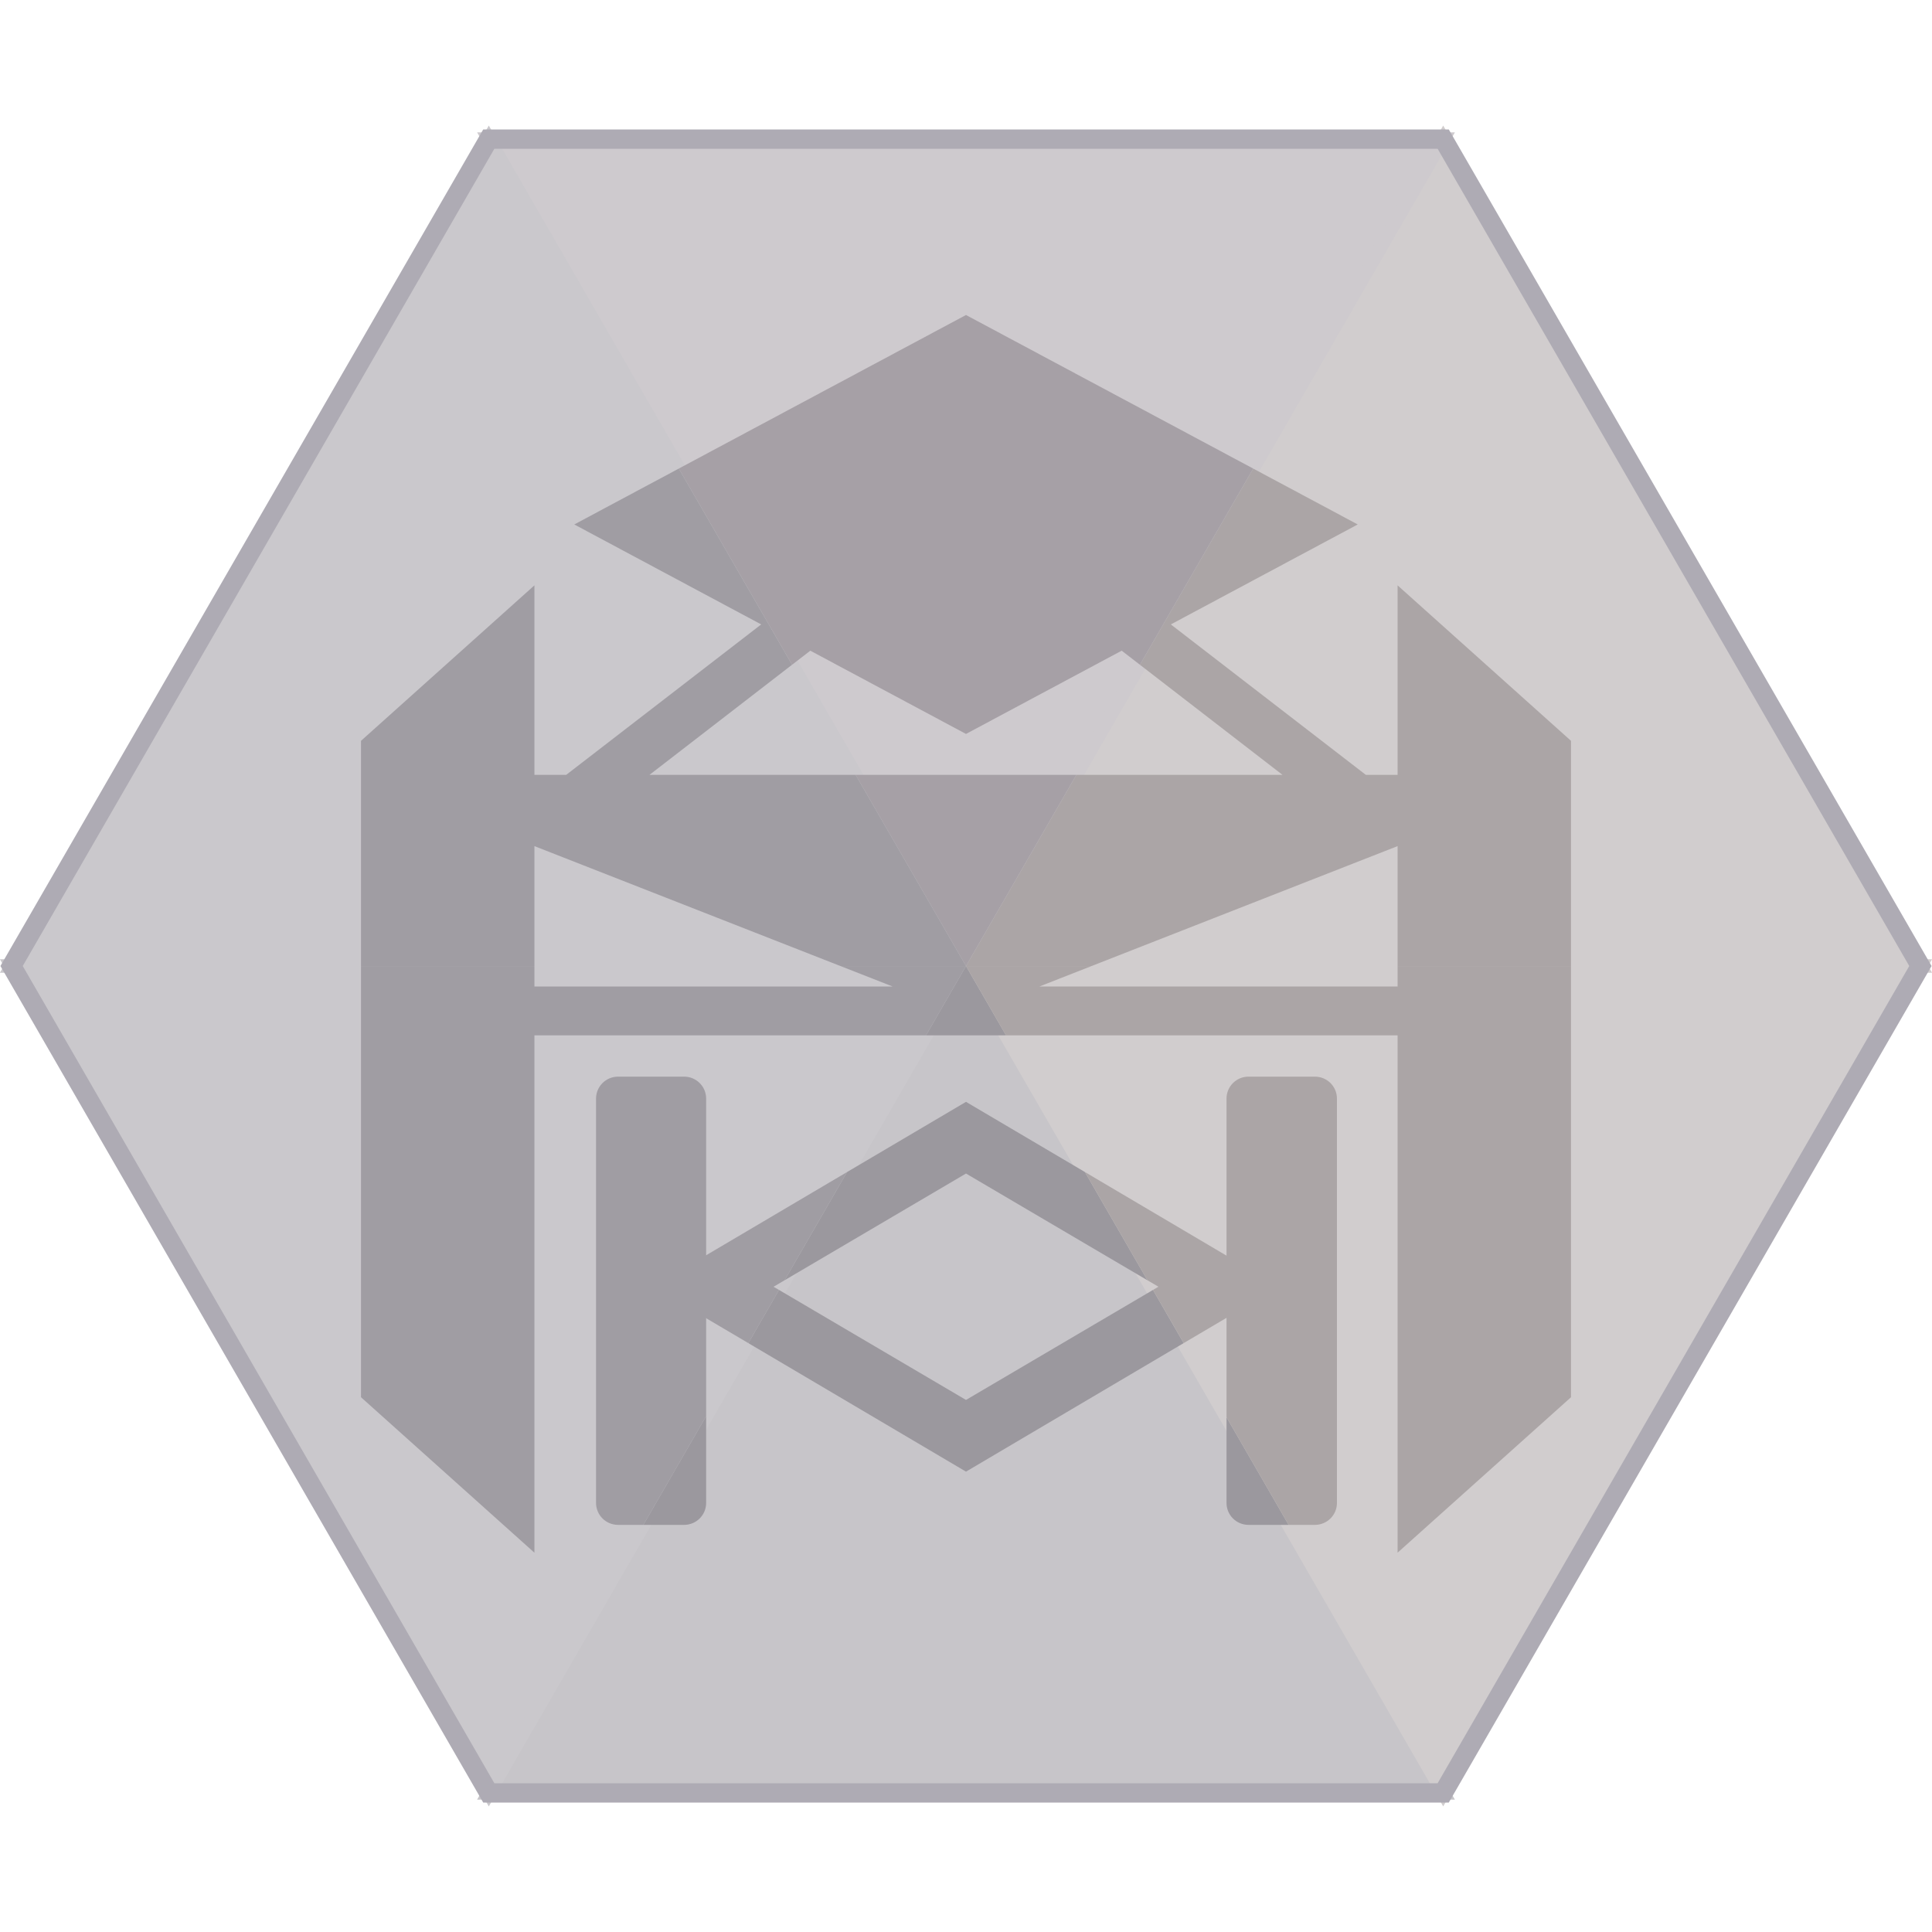
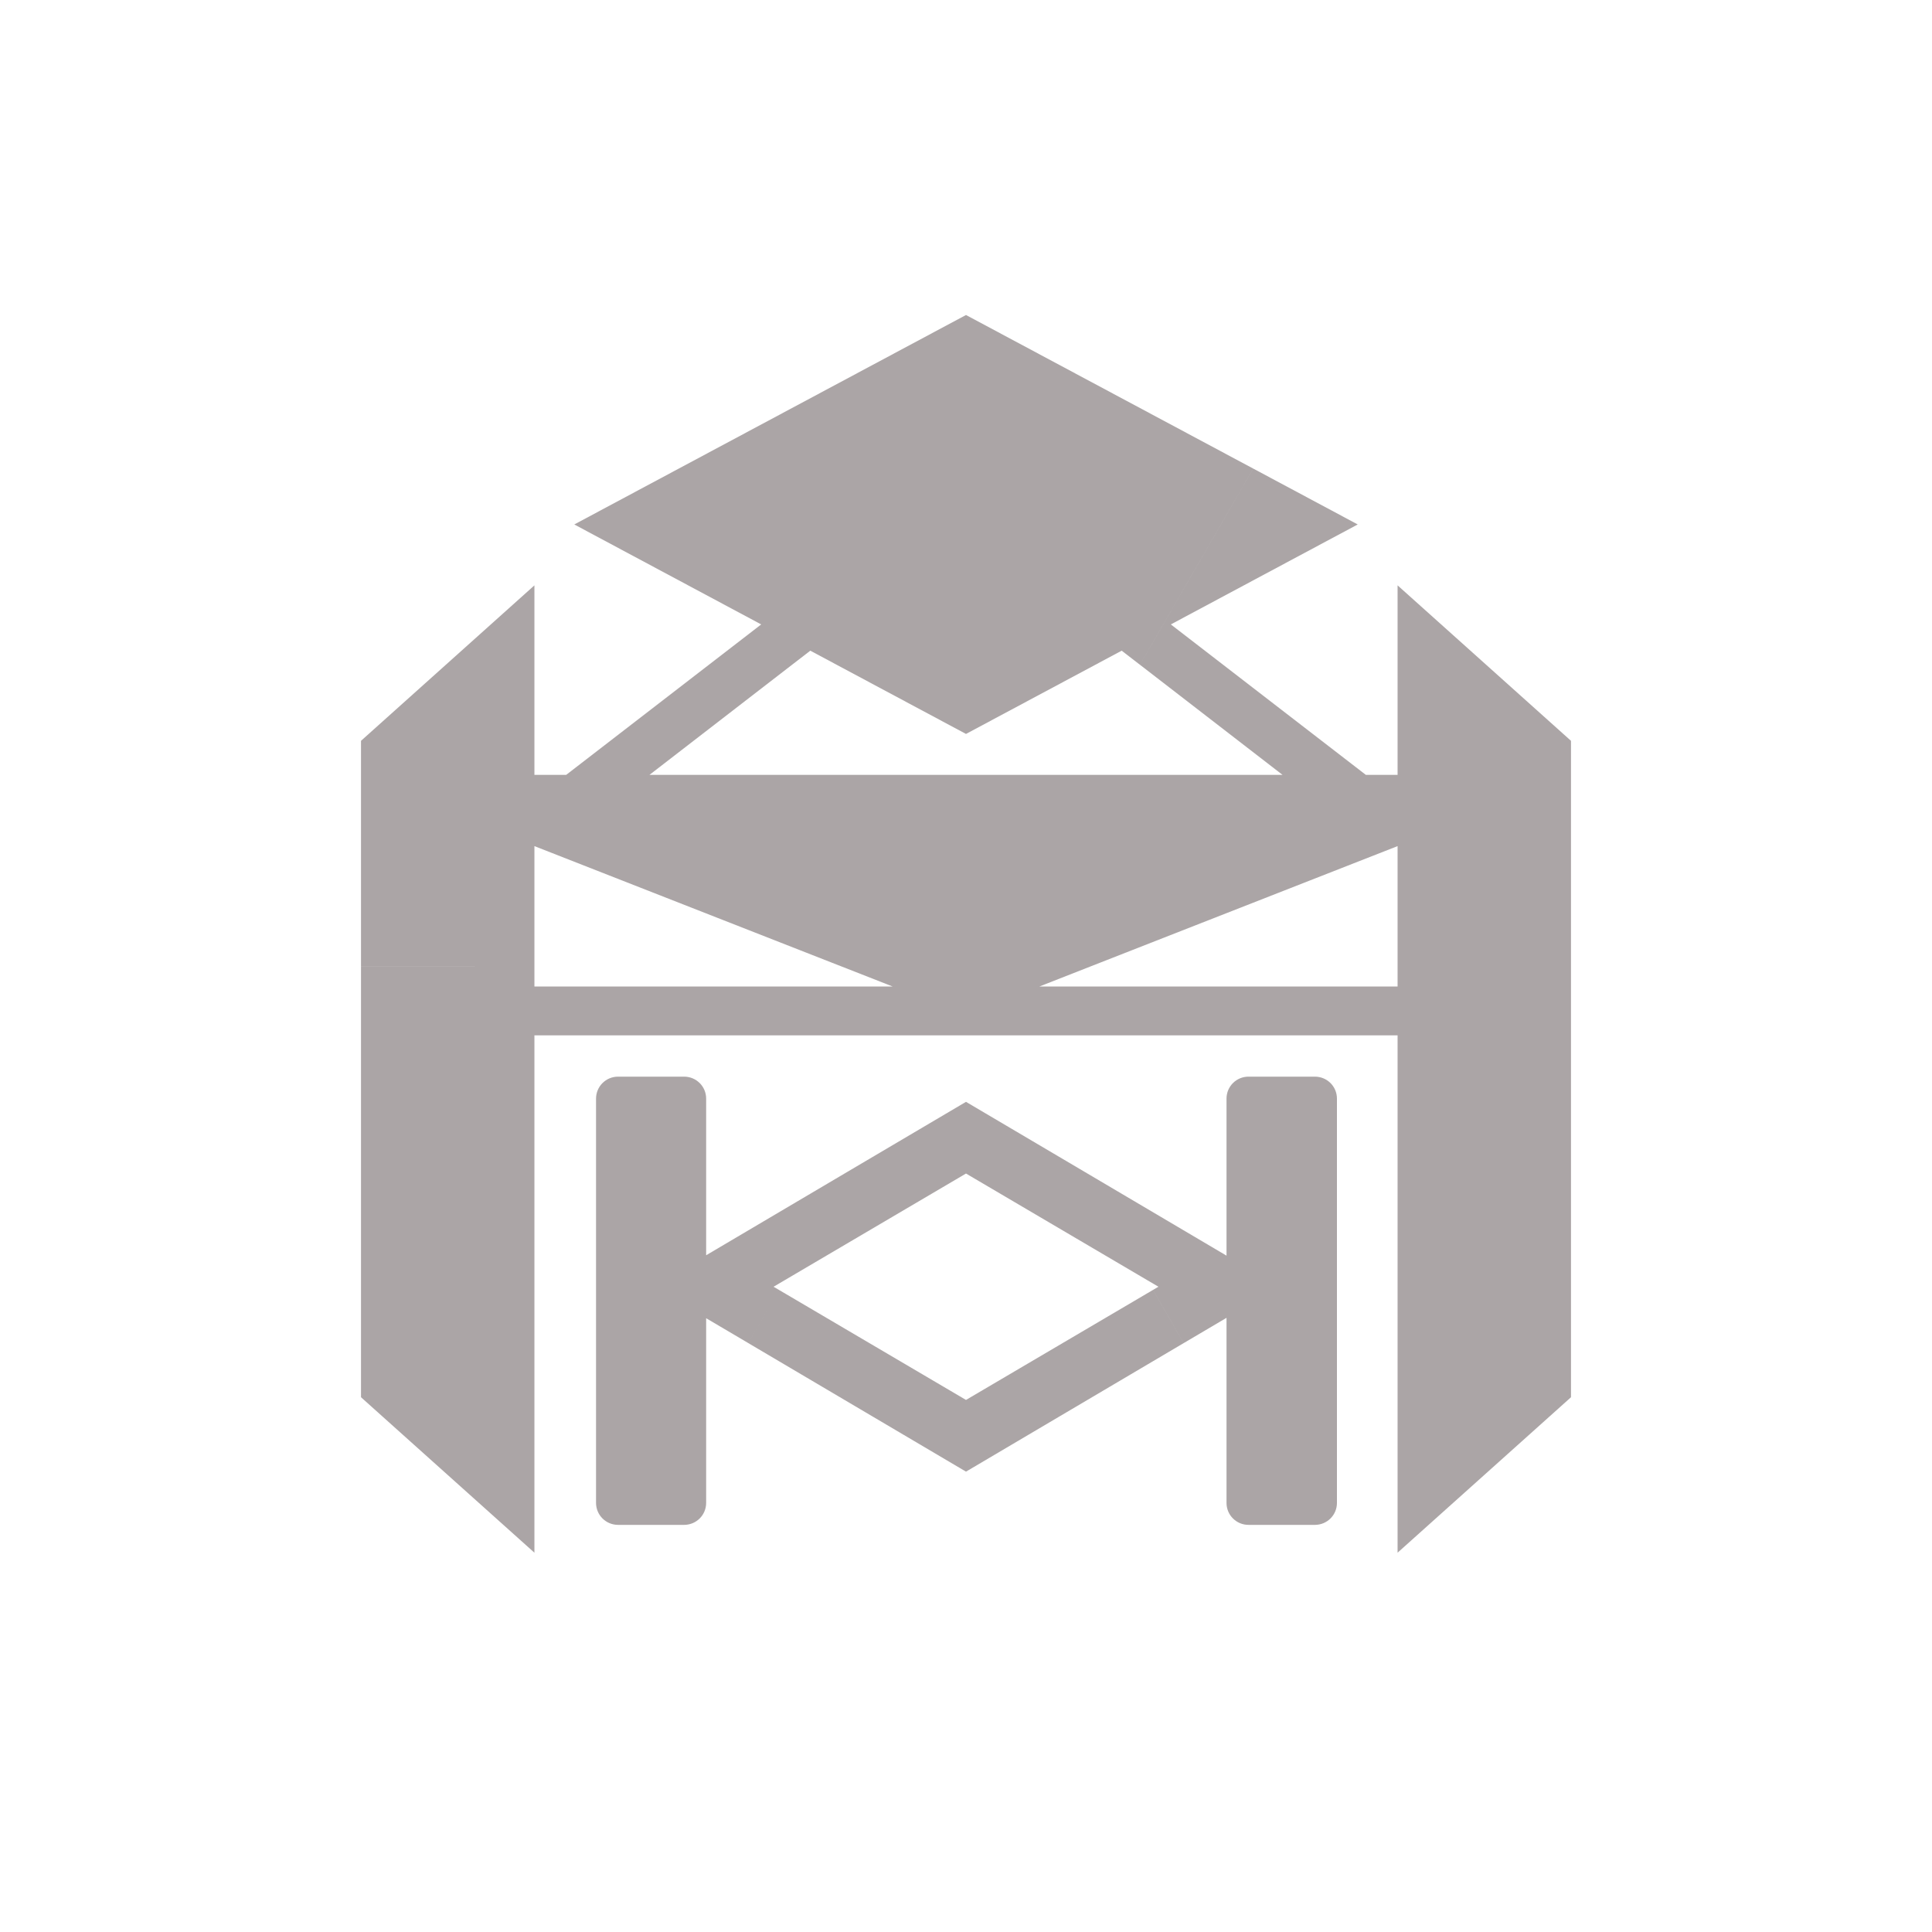
<svg xmlns="http://www.w3.org/2000/svg" enable-background="new" width="1in" height="1in" viewBox="0 0 1 1" version="1.1" id="svg827">
  <defs id="defs821" />
-   <g style="display:inline" id="layer3">
-     <g id="layer1" transform="translate(0,-271.6)" style="display:inline">
-       <path style="fill:#c7c5c9;fill-opacity:1;stroke:#c7c5c9;stroke-width:0.007px;stroke-linecap:butt;stroke-linejoin:miter;stroke-opacity:1" d="m 0.5,272.1 -0.247,0.428 h 0.494 z" id="path14563" />
-       <path style="fill:#d1cdce;fill-opacity:1;stroke:#d1cdce;stroke-width:0.007px;stroke-linecap:butt;stroke-linejoin:miter;stroke-opacity:1" d="M 0.5,272.1 0.747,272.528 0.994,272.1 Z" id="path14565" />
-       <path style="fill:#d1cdce;fill-opacity:1;stroke:#d1cdce;stroke-width:0.007px;stroke-linecap:butt;stroke-linejoin:miter;stroke-opacity:1" d="M 0.5,272.1 0.747,271.672 0.994,272.1 Z" id="path14567" />
-       <path style="fill:#cecace;fill-opacity:1;stroke:#cecace;stroke-width:0.007px;stroke-linecap:butt;stroke-linejoin:miter;stroke-opacity:1" d="M 0.5,272.1 0.253,271.672 H 0.747 Z" id="path14569" />
-       <path style="fill:#cac8cc;fill-opacity:1;stroke:#cac8cc;stroke-width:0.007px;stroke-linecap:butt;stroke-linejoin:miter;stroke-opacity:1" d="M 0.006,272.1 0.253,271.672 0.5,272.1 Z" id="path14573" />
-       <path style="fill:#cac8cc;fill-opacity:1;stroke:#cac8cc;stroke-width:0.007px;stroke-linecap:butt;stroke-linejoin:miter;stroke-opacity:1" d="M 0.006,272.1 0.253,272.528 0.5,272.1 Z" id="path14571" />
-     </g>
-     <g id="layer2" style="display:inline" transform="translate(0,1.7436806e-6)">
-       <path style="display:inline;opacity:1;fill:none;fill-opacity:1;stroke:#aeabb4;stroke-width:0.01;stroke-linecap:round;stroke-miterlimit:4;stroke-dasharray:none;stroke-dashoffset:0;stroke-opacity:1" d="M 0.747,0.072 0.994,0.5 0.747,0.928 H 0.253 L 0.006,0.5 0.253,0.072 Z" id="path3896-3-5-3" />
-     </g>
-   </g>
  <g id="g1326" style="display:inline">
-     <path id="path1314" transform="scale(0.01041667)" d="m 62.271,23.283 -5.629,9.748 7.084,5.471 H 53.484 L 48,48.002 h 6.238 l 15.207,-5.959 v 5.959 H 78.062 V 36.811 l -8.617,-7.725 v 9.416 h -1.578 l -9.689,-7.475 9.287,-4.967 z" style="display:inline;fill:#aba5a6;fill-opacity:1;stroke:none;stroke-width:0.658px;stroke-linecap:butt;stroke-linejoin:miter;stroke-opacity:1" />
-     <path id="path1316" transform="scale(0.01041667)" d="m 48,15.652 -14.271,7.631 5.629,9.748 0.906,-0.699 L 48,36.469 l 7.736,-4.137 0.906,0.699 5.629,-9.748 z m -5.484,22.85 5.484,9.5 5.484,-9.5 H 48 Z" style="display:inline;fill:#a6a0a6;fill-opacity:1;stroke:none;stroke-width:0.658px;stroke-linecap:butt;stroke-linejoin:miter;stroke-opacity:1" />
-     <path id="path1318" transform="scale(0.01041667)" d="m 33.729,23.283 -5.193,2.777 9.287,4.967 -9.689,7.475 H 26.555 V 29.086 L 17.938,36.811 V 48 l 8.617,0.002 V 42.043 L 41.76,48.002 H 48 l -5.484,-9.5 H 32.273 l 7.084,-5.471 z" style="display:inline;fill:#a09da3;fill-opacity:1;stroke:none;stroke-width:0.658px;stroke-linecap:butt;stroke-linejoin:miter;stroke-opacity:1" />
-     <g style="fill:#a09da3;fill-opacity:1" id="g1422">
-       <path style="display:inline;fill:#a09da3;fill-opacity:1;stroke:none;stroke-width:0.658px;stroke-linecap:butt;stroke-linejoin:miter;stroke-opacity:1" d="M 42.09,58.238 32.438,63.938 37.184,66.738 38.709,64.096 38.438,63.938 38.986,63.615 Z" transform="scale(0.01041667)" id="path1359" />
-       <path style="display:inline;fill:#a09da3;fill-opacity:1;stroke:none;stroke-width:0.658px;stroke-linecap:butt;stroke-linejoin:miter;stroke-opacity:1" d="m 17.938,48.002 v 21.426 l 8.617,7.725 V 51.447 H 46.012 L 48,48.002 h -6.238 l 2.596,1.018 H 26.555 v -1.018 z m 12.775,5.496 c -0.607,0 -1.096,0.487 -1.096,1.092 v 20.088 c 0,0.605 0.489,1.092 1.096,1.092 h 1.256 l 3.119,-5.402 V 54.59 c 0,-0.605 -0.489,-1.092 -1.096,-1.092 z" transform="scale(0.01041667)" id="path1394" />
-     </g>
-     <g style="fill:#9b989e;fill-opacity:1" id="g1418">
-       <path style="display:inline;fill:#9b989e;fill-opacity:1;stroke:none;stroke-width:0.658px;stroke-linecap:butt;stroke-linejoin:miter;stroke-opacity:1" d="M 48,54.75 42.09,58.238 38.986,63.615 48,58.312 l 9.014,5.303 -3.104,-5.377 z m -9.291,9.346 -1.525,2.643 L 48,73.125 58.816,66.738 57.291,64.096 48,69.562 Z" transform="scale(0.01041667)" id="path1310" />
-       <path style="display:inline;fill:#9b989e;fill-opacity:1;stroke:none;stroke-width:0.658px;stroke-linecap:butt;stroke-linejoin:miter;stroke-opacity:1" d="m 48,48.002 -1.988,3.445 h 3.977 z M 35.088,70.367 31.969,75.77 h 2.023 c 0.607,0 1.096,-0.487 1.096,-1.092 z m 25.857,0.057 v 4.254 c 0,0.605 0.487,1.092 1.094,1.092 h 1.992 z" transform="scale(0.01041667)" id="path1397" />
-     </g>
+     <g style="fill:#a09da3;fill-opacity:1" id="g1422" />
+     <g style="fill:#9b989e;fill-opacity:1" id="g1418" />
    <g style="fill:#aba5a6;fill-opacity:1" id="g1426">
-       <path style="display:inline;fill:#aba5a6;fill-opacity:1;stroke:none;stroke-width:0.658px;stroke-linecap:butt;stroke-linejoin:miter;stroke-opacity:1" d="m 53.91,58.238 3.104,5.377 0.549,0.322 -0.271,0.158 1.525,2.643 L 63.562,63.938 Z" transform="scale(0.01041667)" id="path1312" />
-       <path style="display:inline;fill:#aba5a6;fill-opacity:1;stroke:none;stroke-width:0.658px;stroke-linecap:butt;stroke-linejoin:miter;stroke-opacity:1" d="m 48,48.002 1.988,3.445 H 69.445 V 77.152 L 78.062,69.428 V 48.002 h -8.617 v 1.018 H 51.643 l 2.596,-1.018 z m 14.039,5.496 c -0.607,0 -1.094,0.487 -1.094,1.092 v 15.834 l 3.086,5.346 h 1.305 c 0.607,0 1.096,-0.487 1.096,-1.092 v -20.088 c 0,-0.605 -0.489,-1.092 -1.096,-1.092 z" transform="scale(0.01041667)" id="path1402" />
+       <path id="path1402" transform="scale(0.01041667)" style="display:inline;fill:#aba5a6;fill-opacity:1;stroke:none;stroke-width:0.658px;stroke-linecap:butt;stroke-linejoin:miter;stroke-opacity:1" d="m 48,48.002 1.988,3.445 H 69.445 V 77.152 L 78.062,69.428 V 48.002 h -8.617 v 1.018 H 51.643 l 2.596,-1.018 z m 14.039,5.496 c -0.607,0 -1.094,0.487 -1.094,1.092 v 15.834 l 3.086,5.346 h 1.305 c 0.607,0 1.096,-0.487 1.096,-1.092 v -20.088 c 0,-0.605 -0.489,-1.092 -1.096,-1.092 z m -8.129,4.74 3.104,5.377 0.549,0.322 -0.271,0.158 1.525,2.643 L 63.562,63.938 Z M 48,48.002 46.012,51.447 h 3.977 z M 35.088,70.367 31.969,75.77 h 2.023 c 0.607,0 1.096,-0.487 1.096,-1.092 z m 25.857,0.057 v 4.254 c 0,0.605 0.487,1.092 1.094,1.092 H 64.031 Z M 48,54.75 42.09,58.238 38.986,63.615 48,58.312 l 9.014,5.303 -3.104,-5.377 z m -9.291,9.346 -1.525,2.643 L 48,73.125 58.816,66.738 57.291,64.096 48,69.562 Z M 17.938,48.002 v 21.426 l 8.617,7.725 V 51.447 H 46.012 L 48,48.002 h -6.238 l 2.596,1.018 H 26.555 v -1.018 z m 12.775,5.496 c -0.607,0 -1.096,0.487 -1.096,1.092 v 20.088 c 0,0.605 0.489,1.092 1.096,1.092 h 1.256 l 3.119,-5.402 V 54.59 c 0,-0.605 -0.489,-1.092 -1.096,-1.092 z M 42.09,58.238 32.438,63.938 37.184,66.738 38.709,64.096 38.438,63.938 38.986,63.615 Z m -8.361,-34.955 -5.193,2.777 9.287,4.967 -9.689,7.475 H 26.555 V 29.086 L 17.938,36.811 V 48 l 8.617,0.002 V 42.043 L 41.76,48.002 H 48 l -5.484,-9.5 H 32.273 l 7.084,-5.471 z M 48,15.652 33.729,23.283 39.357,33.031 40.264,32.332 48,36.469 l 7.736,-4.137 0.906,0.699 5.629,-9.748 z m -5.484,22.85 5.484,9.5 5.484,-9.5 H 48 Z m 19.756,-15.219 -5.629,9.748 7.084,5.471 H 53.484 L 48,48.002 h 6.238 l 15.207,-5.959 v 5.959 H 78.062 V 36.811 l -8.617,-7.725 v 9.416 h -1.578 l -9.689,-7.475 9.287,-4.967 z" />
    </g>
  </g>
</svg>
